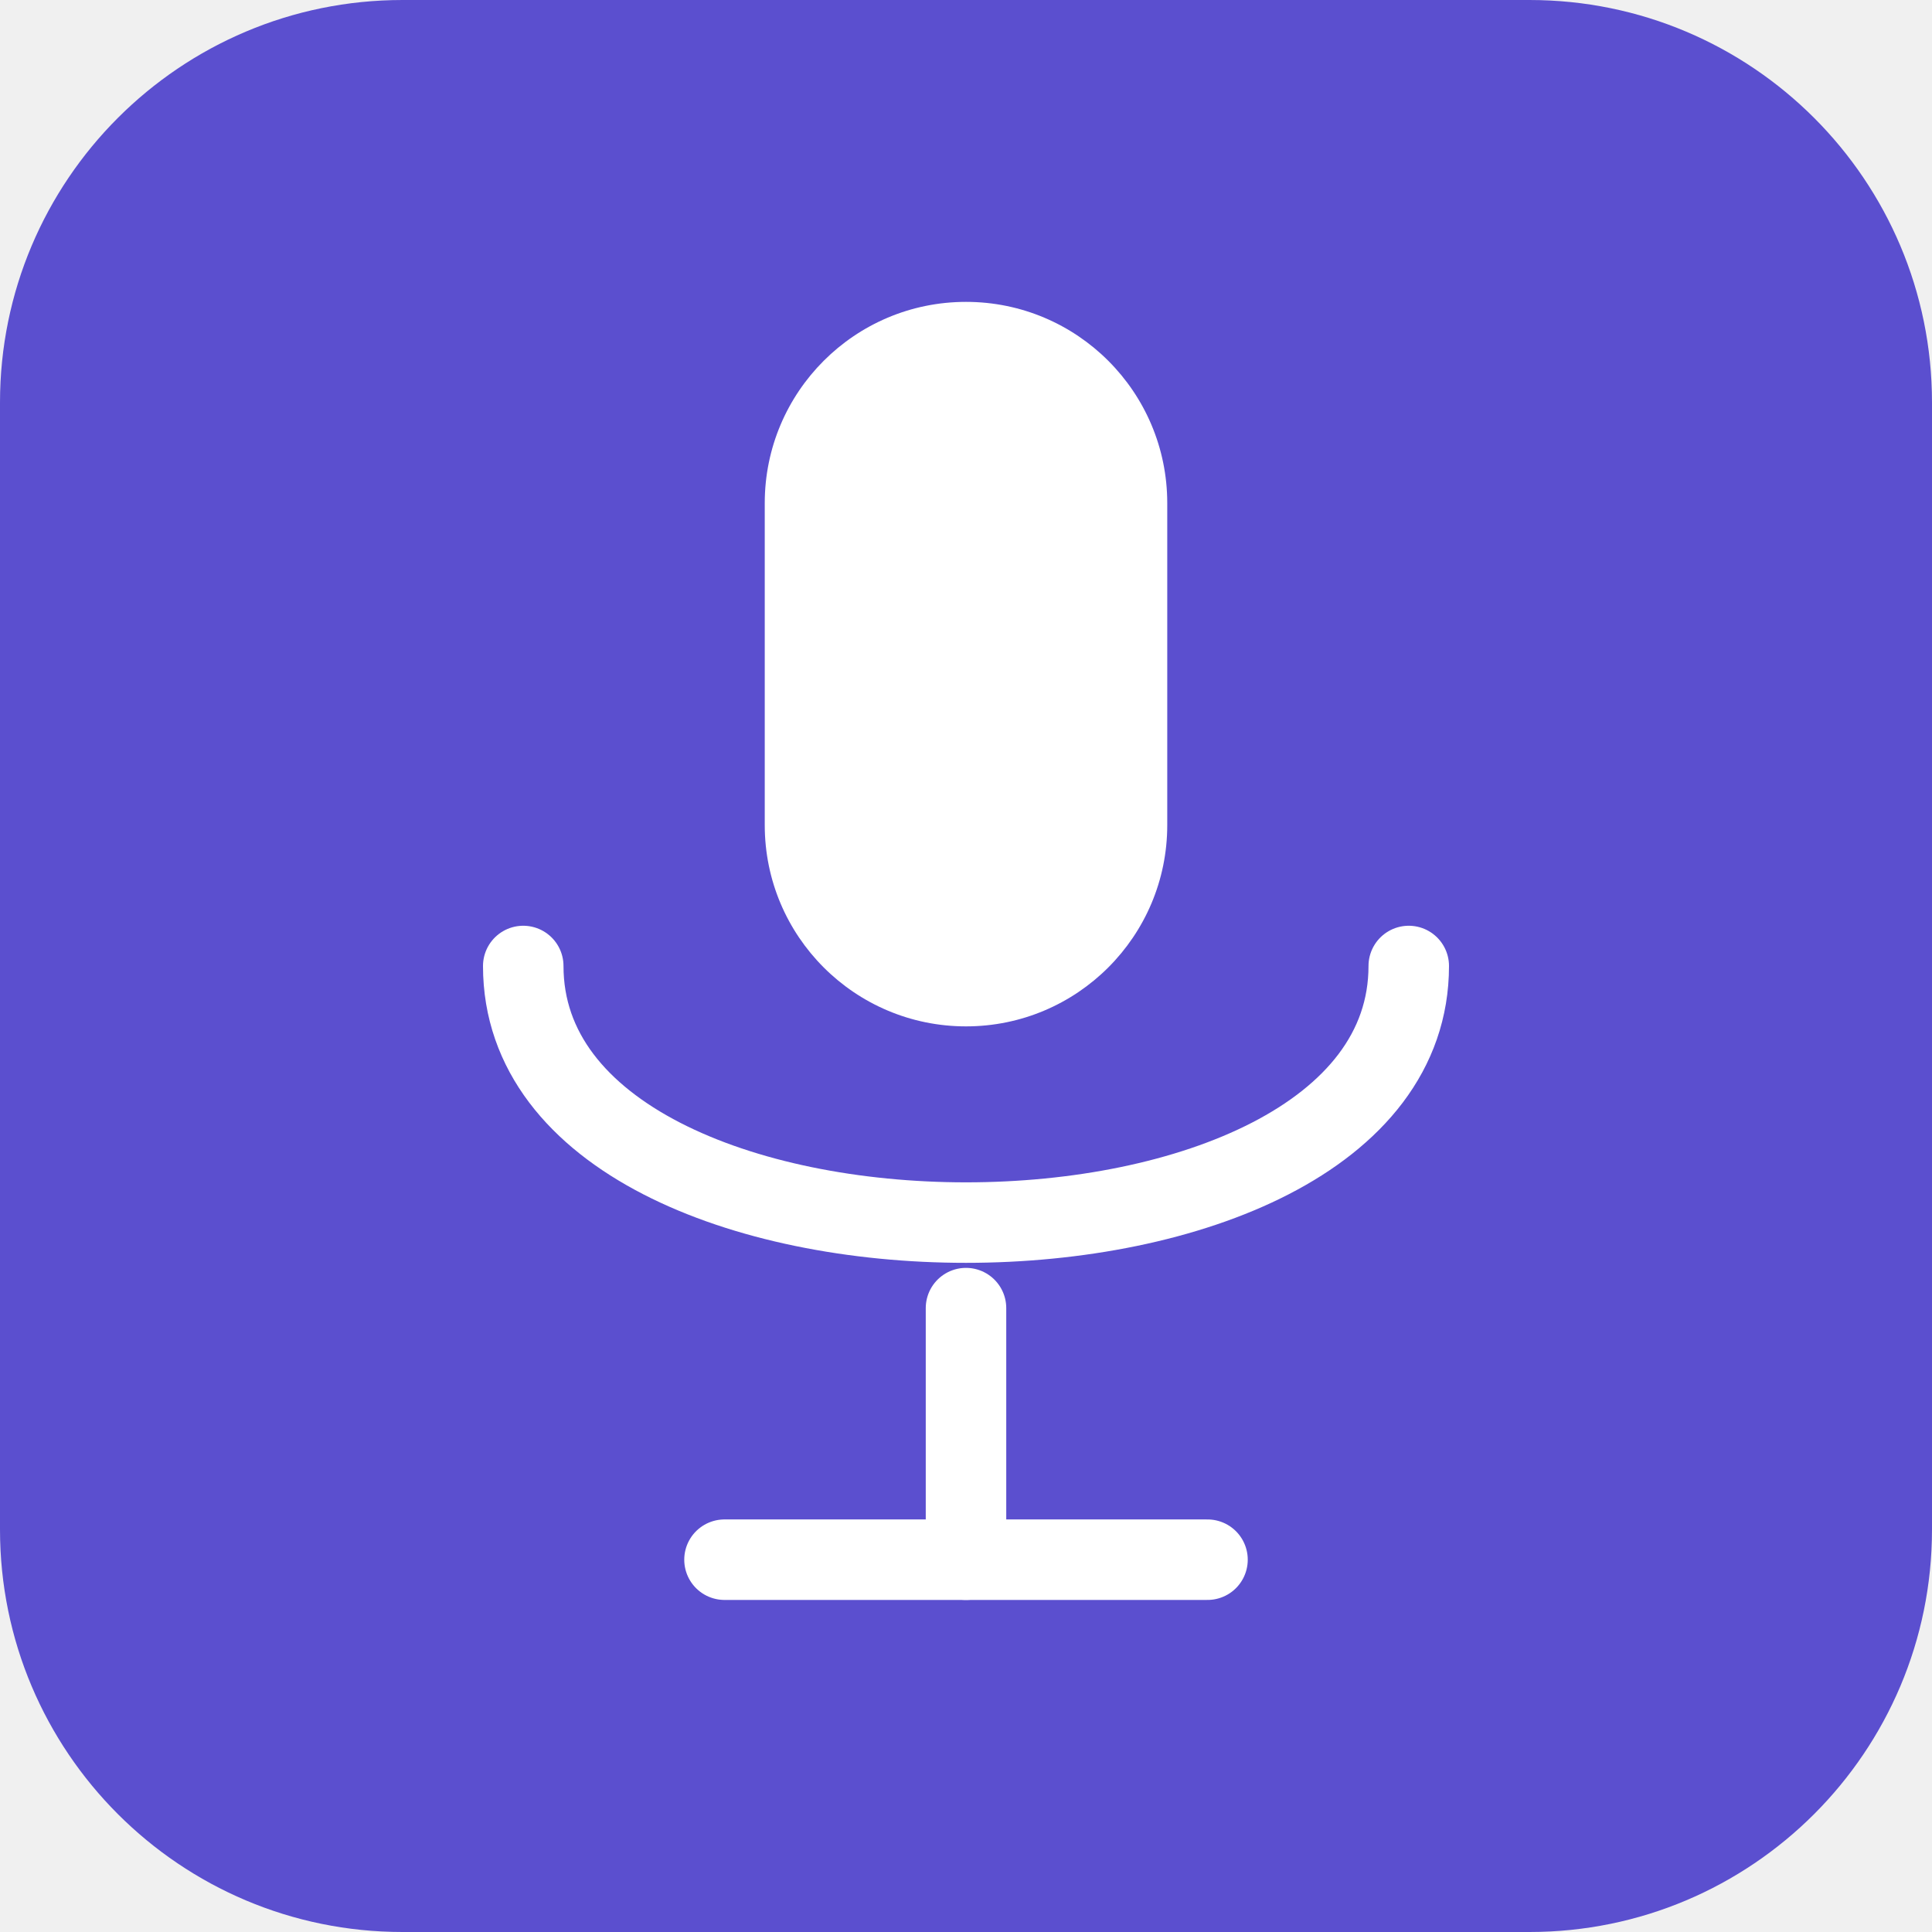
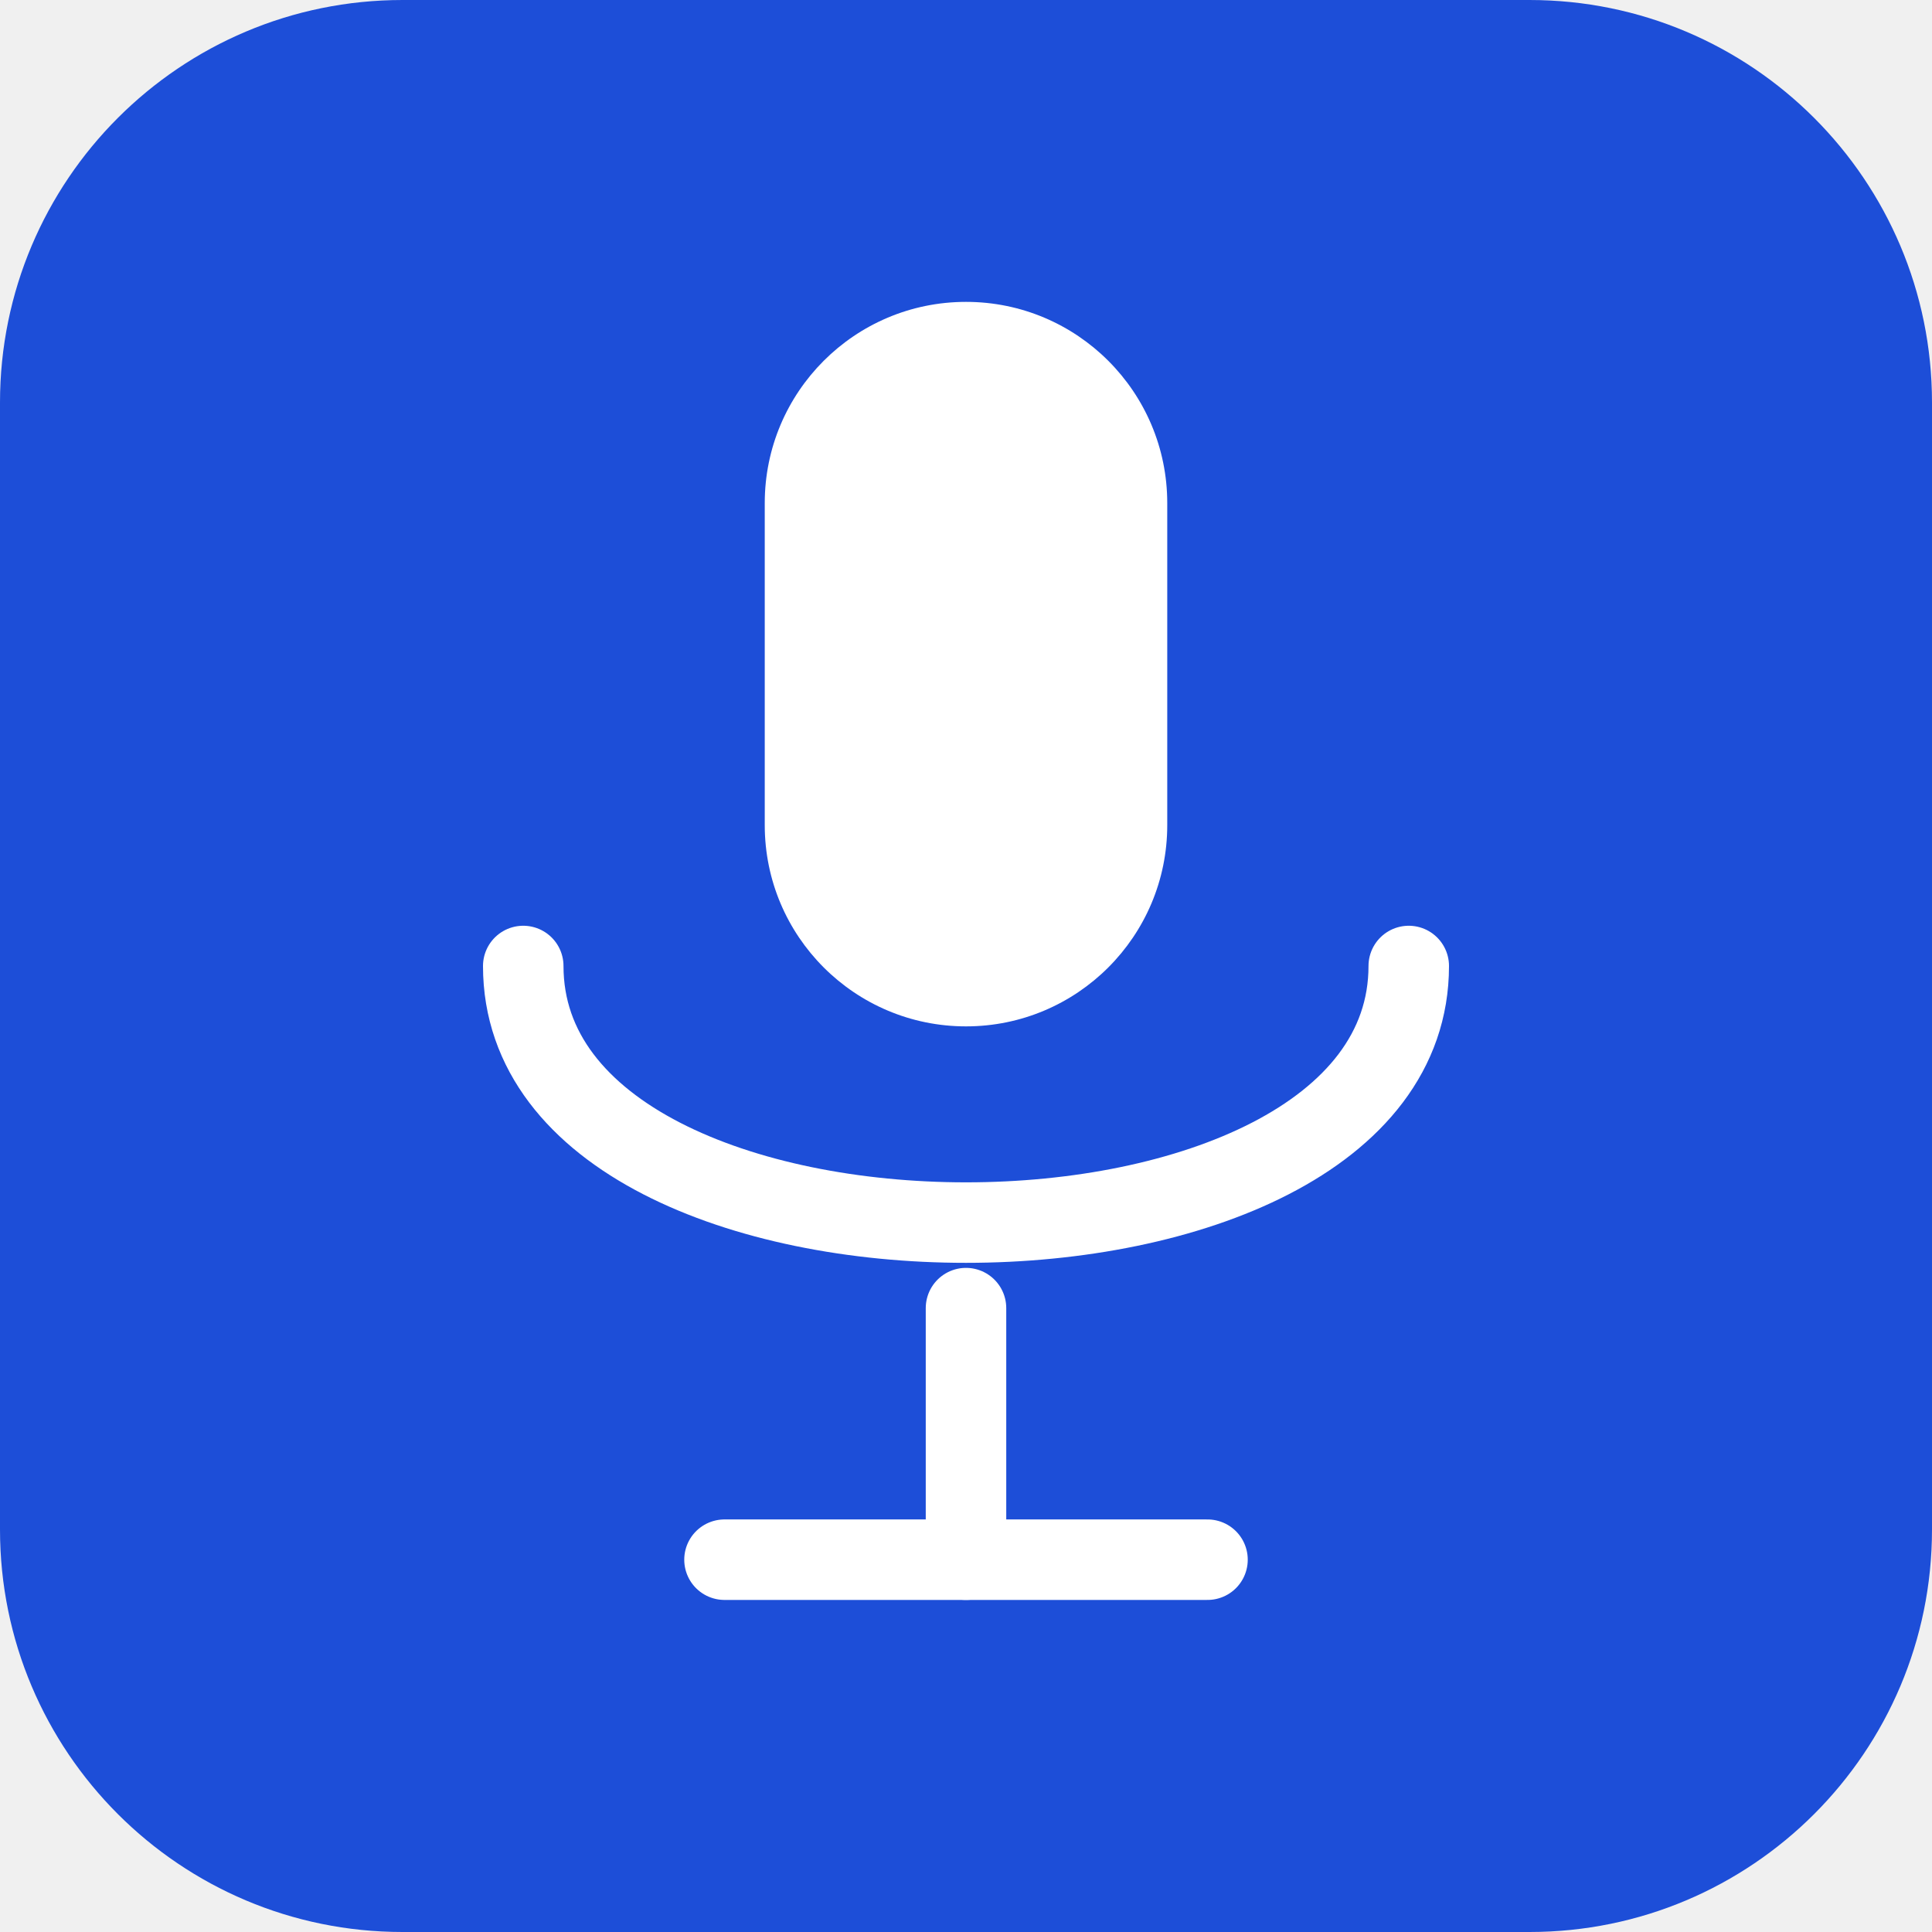
<svg xmlns="http://www.w3.org/2000/svg" viewBox="0 0 192 192">
-   <rect width="192" height="192" rx="40" fill="#5b4fcf" />
+   <rect width="192" height="192" rx="40" fill="#1d4ed8" />
  <rect x="76" y="30" width="40" height="72" rx="20" fill="white" />
  <path d="M52 96 C52 130 140 130 140 96" stroke="white" stroke-width="8" fill="none" stroke-linecap="round" />
  <line x1="96" y1="130" x2="96" y2="155" stroke="white" stroke-width="8" stroke-linecap="round" />
  <line x1="72" y1="155" x2="120" y2="155" stroke="white" stroke-width="8" stroke-linecap="round" />
</svg>
